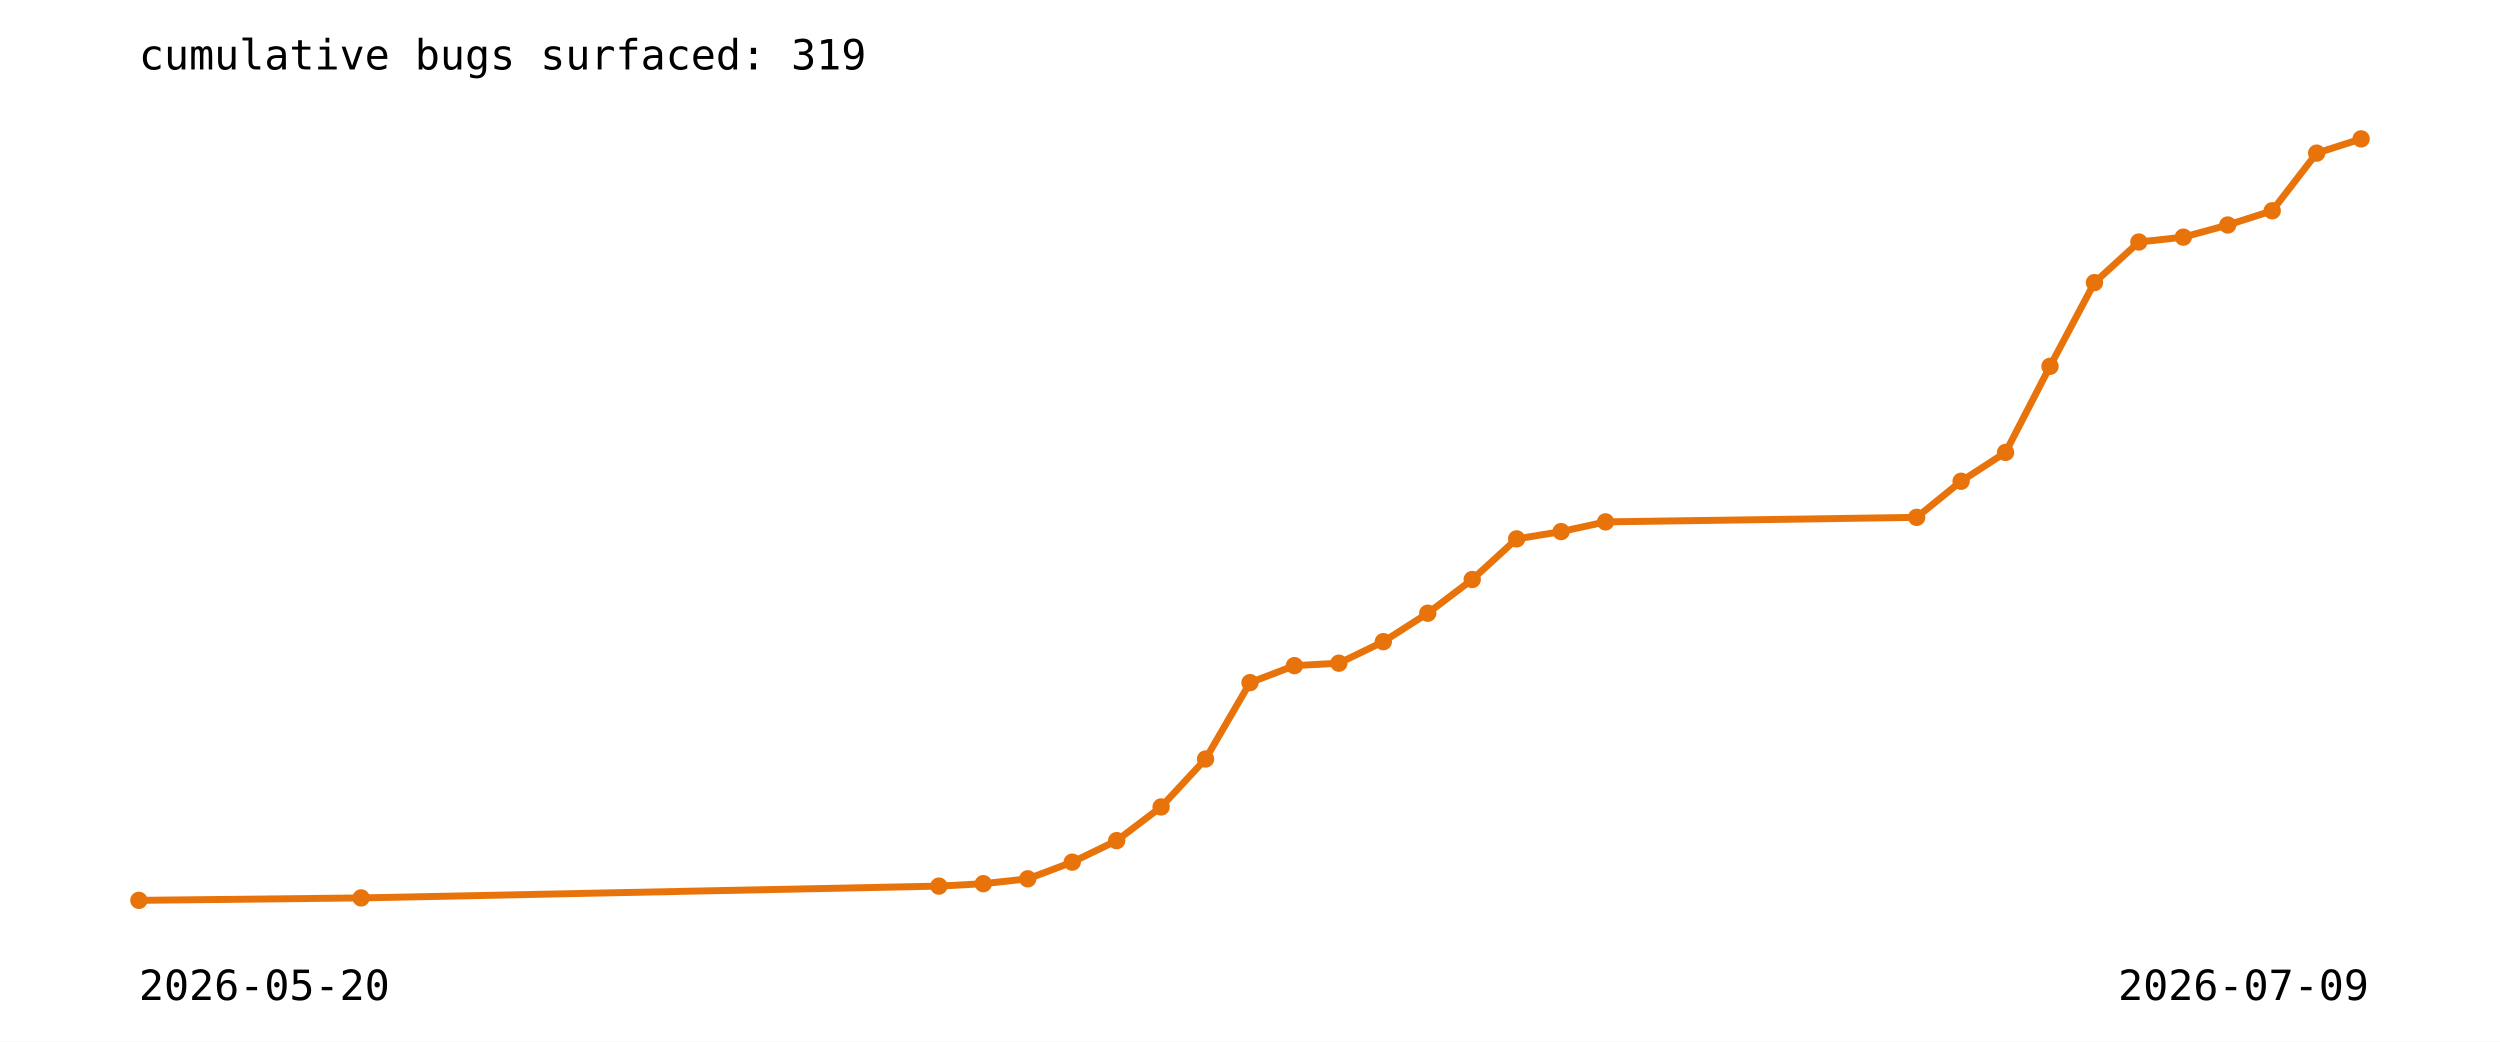
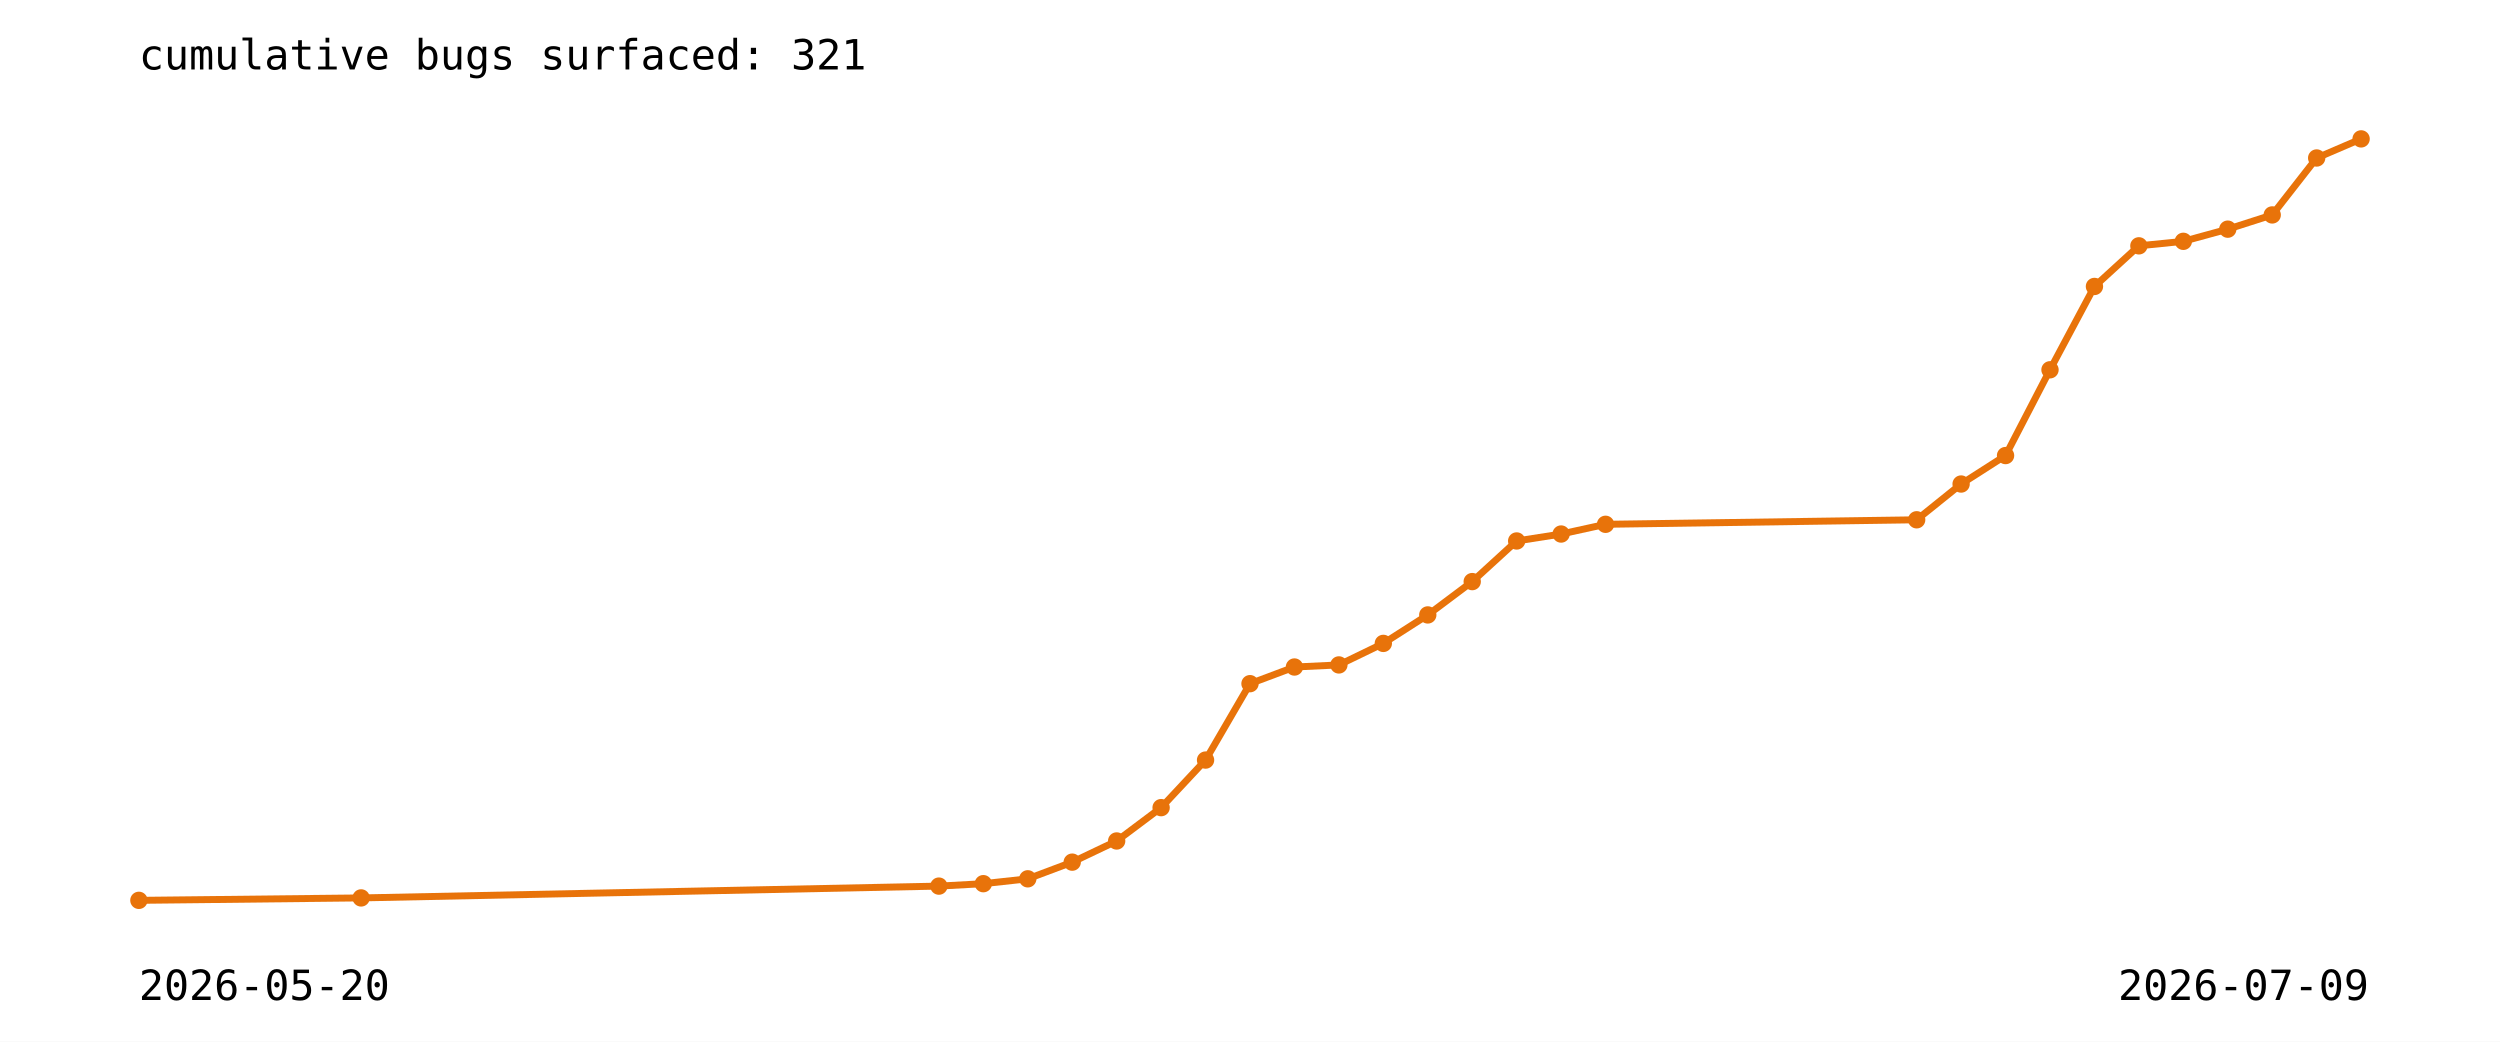
<svg xmlns="http://www.w3.org/2000/svg" width="720" height="300" font-family="monospace" font-size="12">
  <rect width="720" height="300" fill="white" />
-   <polyline fill="none" stroke="#e8730a" stroke-width="2" points="40.0,259.3 104.0,258.6 270.4,255.2 283.2,254.5 296.0,253.1 308.8,248.3 321.6,242.1 334.4,232.4 347.2,218.6 360.0,196.6 372.8,191.7 385.6,191.0 398.4,184.8 411.2,176.6 424.0,166.9 436.8,155.2 449.6,153.1 462.4,150.3 552.0,149.0 564.8,138.6 577.6,130.3 590.4,105.5 603.2,81.4 616.0,69.7 628.8,68.3 641.6,64.8 654.4,60.7 667.2,44.1 680.0,40.0" />
+   <polyline fill="none" stroke="#e8730a" stroke-width="2" points="40.0,259.3 104.0,258.6 270.4,255.2 283.2,254.5 296.0,253.1 308.8,248.3 321.6,242.2 334.4,232.6 347.2,218.9 360.0,196.9 372.8,192.1 385.6,191.5 398.4,185.3 411.2,177.1 424.0,167.5 436.8,155.8 449.6,153.8 462.4,151.0 552.0,149.7 564.8,139.4 577.6,131.2 590.4,106.5 603.2,82.5 616.0,70.8 628.8,69.5 641.6,66.0 654.4,61.9 667.2,45.5 680.0,40.0" />
  <circle cx="40.0" cy="259.3" r="2.5" fill="#e8730a" />
  <circle cx="104.0" cy="258.6" r="2.5" fill="#e8730a" />
  <circle cx="270.4" cy="255.2" r="2.5" fill="#e8730a" />
  <circle cx="283.2" cy="254.5" r="2.5" fill="#e8730a" />
  <circle cx="296.0" cy="253.1" r="2.5" fill="#e8730a" />
  <circle cx="308.8" cy="248.3" r="2.5" fill="#e8730a" />
-   <circle cx="321.6" cy="242.1" r="2.5" fill="#e8730a" />
-   <circle cx="334.4" cy="232.4" r="2.5" fill="#e8730a" />
-   <circle cx="347.2" cy="218.6" r="2.5" fill="#e8730a" />
-   <circle cx="360.0" cy="196.6" r="2.5" fill="#e8730a" />
-   <circle cx="372.8" cy="191.7" r="2.5" fill="#e8730a" />
-   <circle cx="385.6" cy="191.0" r="2.5" fill="#e8730a" />
-   <circle cx="398.4" cy="184.8" r="2.5" fill="#e8730a" />
-   <circle cx="411.2" cy="176.6" r="2.5" fill="#e8730a" />
-   <circle cx="424.0" cy="166.9" r="2.5" fill="#e8730a" />
-   <circle cx="436.8" cy="155.2" r="2.5" fill="#e8730a" />
-   <circle cx="449.6" cy="153.1" r="2.5" fill="#e8730a" />
-   <circle cx="462.4" cy="150.3" r="2.5" fill="#e8730a" />
-   <circle cx="552.0" cy="149.0" r="2.5" fill="#e8730a" />
-   <circle cx="564.8" cy="138.6" r="2.5" fill="#e8730a" />
-   <circle cx="577.6" cy="130.3" r="2.5" fill="#e8730a" />
-   <circle cx="590.4" cy="105.5" r="2.5" fill="#e8730a" />
-   <circle cx="603.2" cy="81.4" r="2.5" fill="#e8730a" />
-   <circle cx="616.0" cy="69.7" r="2.5" fill="#e8730a" />
-   <circle cx="628.8" cy="68.3" r="2.5" fill="#e8730a" />
-   <circle cx="641.6" cy="64.8" r="2.5" fill="#e8730a" />
-   <circle cx="654.4" cy="60.7" r="2.5" fill="#e8730a" />
-   <circle cx="667.2" cy="44.1" r="2.5" fill="#e8730a" />
+   <circle cx="321.6" cy="242.2" r="2.5" fill="#e8730a" />
+   <circle cx="334.4" cy="232.6" r="2.5" fill="#e8730a" />
+   <circle cx="347.2" cy="218.9" r="2.5" fill="#e8730a" />
+   <circle cx="360.0" cy="196.9" r="2.5" fill="#e8730a" />
+   <circle cx="372.8" cy="192.1" r="2.5" fill="#e8730a" />
+   <circle cx="385.6" cy="191.5" r="2.5" fill="#e8730a" />
+   <circle cx="398.4" cy="185.3" r="2.5" fill="#e8730a" />
+   <circle cx="411.2" cy="177.1" r="2.5" fill="#e8730a" />
+   <circle cx="424.0" cy="167.5" r="2.5" fill="#e8730a" />
+   <circle cx="436.8" cy="155.8" r="2.5" fill="#e8730a" />
+   <circle cx="449.6" cy="153.8" r="2.5" fill="#e8730a" />
+   <circle cx="462.4" cy="151.0" r="2.5" fill="#e8730a" />
+   <circle cx="552.0" cy="149.7" r="2.5" fill="#e8730a" />
+   <circle cx="564.8" cy="139.4" r="2.5" fill="#e8730a" />
+   <circle cx="577.6" cy="131.2" r="2.5" fill="#e8730a" />
+   <circle cx="590.4" cy="106.5" r="2.5" fill="#e8730a" />
+   <circle cx="603.2" cy="82.5" r="2.5" fill="#e8730a" />
+   <circle cx="616.0" cy="70.8" r="2.5" fill="#e8730a" />
+   <circle cx="628.8" cy="69.5" r="2.5" fill="#e8730a" />
+   <circle cx="641.6" cy="66.0" r="2.5" fill="#e8730a" />
+   <circle cx="654.4" cy="61.9" r="2.5" fill="#e8730a" />
+   <circle cx="667.2" cy="45.5" r="2.5" fill="#e8730a" />
  <circle cx="680.0" cy="40.0" r="2.5" fill="#e8730a" />
  <text x="40" y="288">2026-05-20</text>
  <text x="610" y="288">2026-07-09</text>
-   <text x="40" y="20">cumulative bugs surfaced: 319</text>
+   <text x="40" y="20">cumulative bugs surfaced: 321</text>
</svg>
